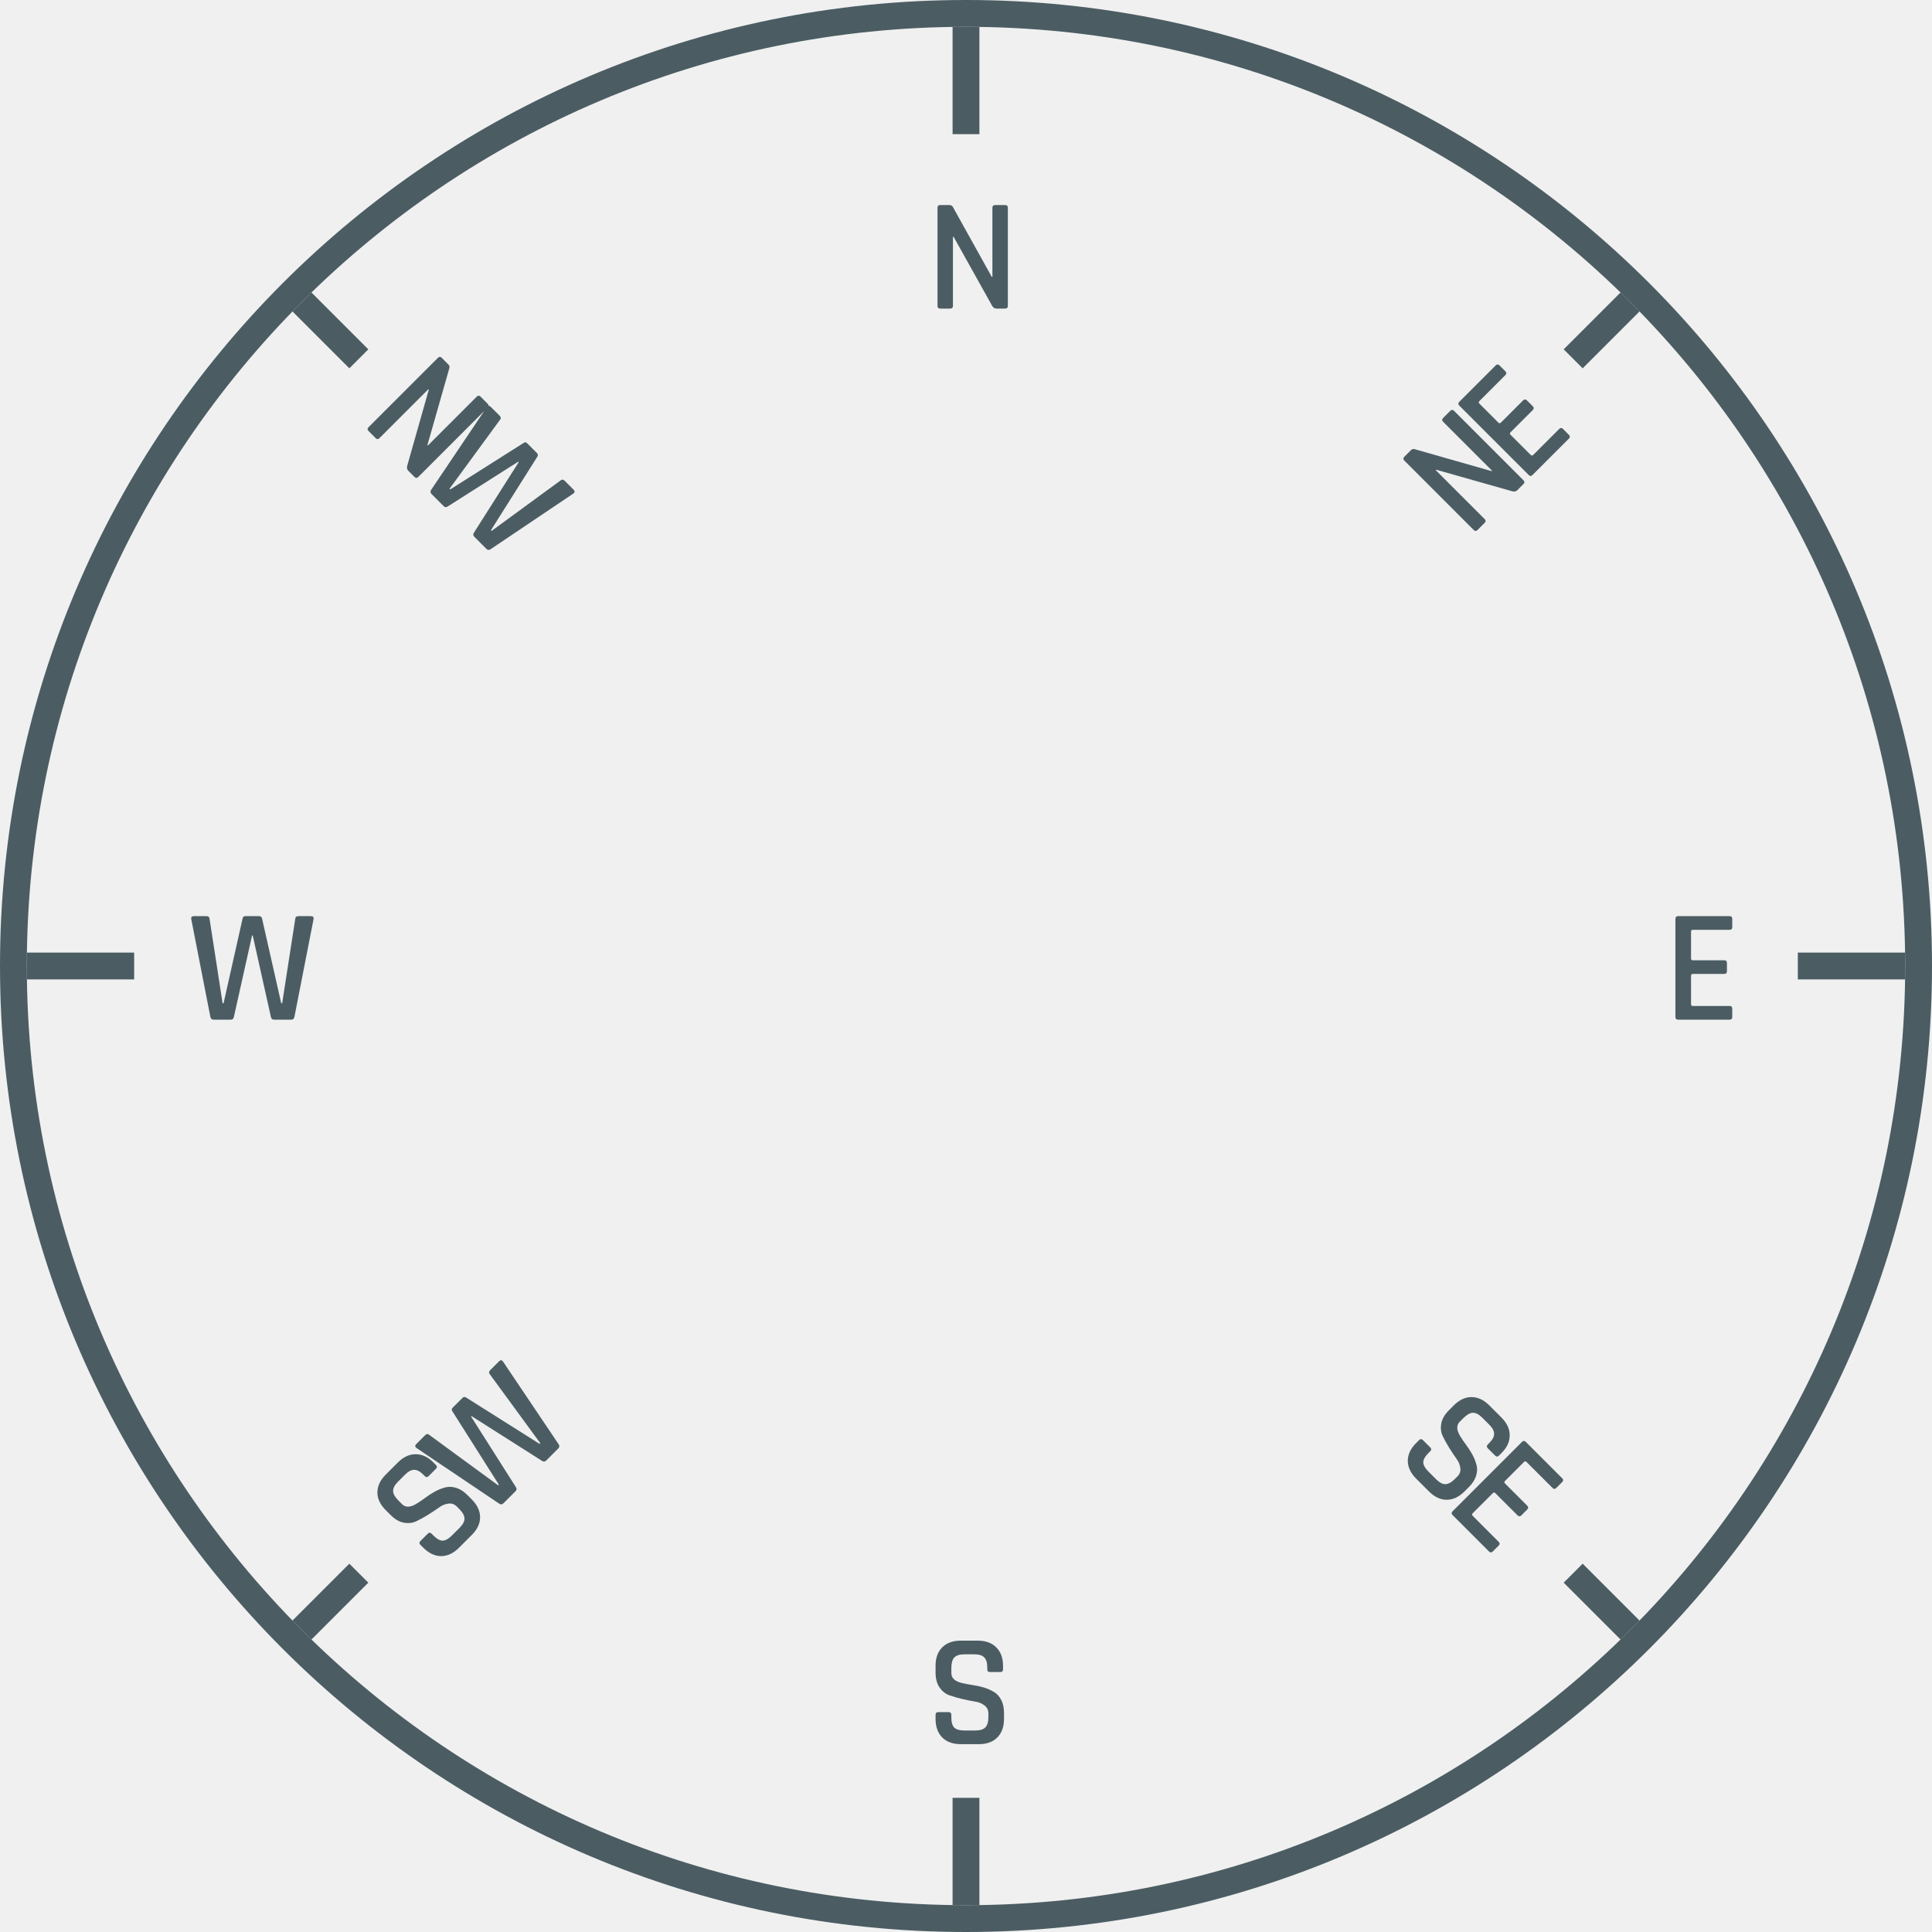
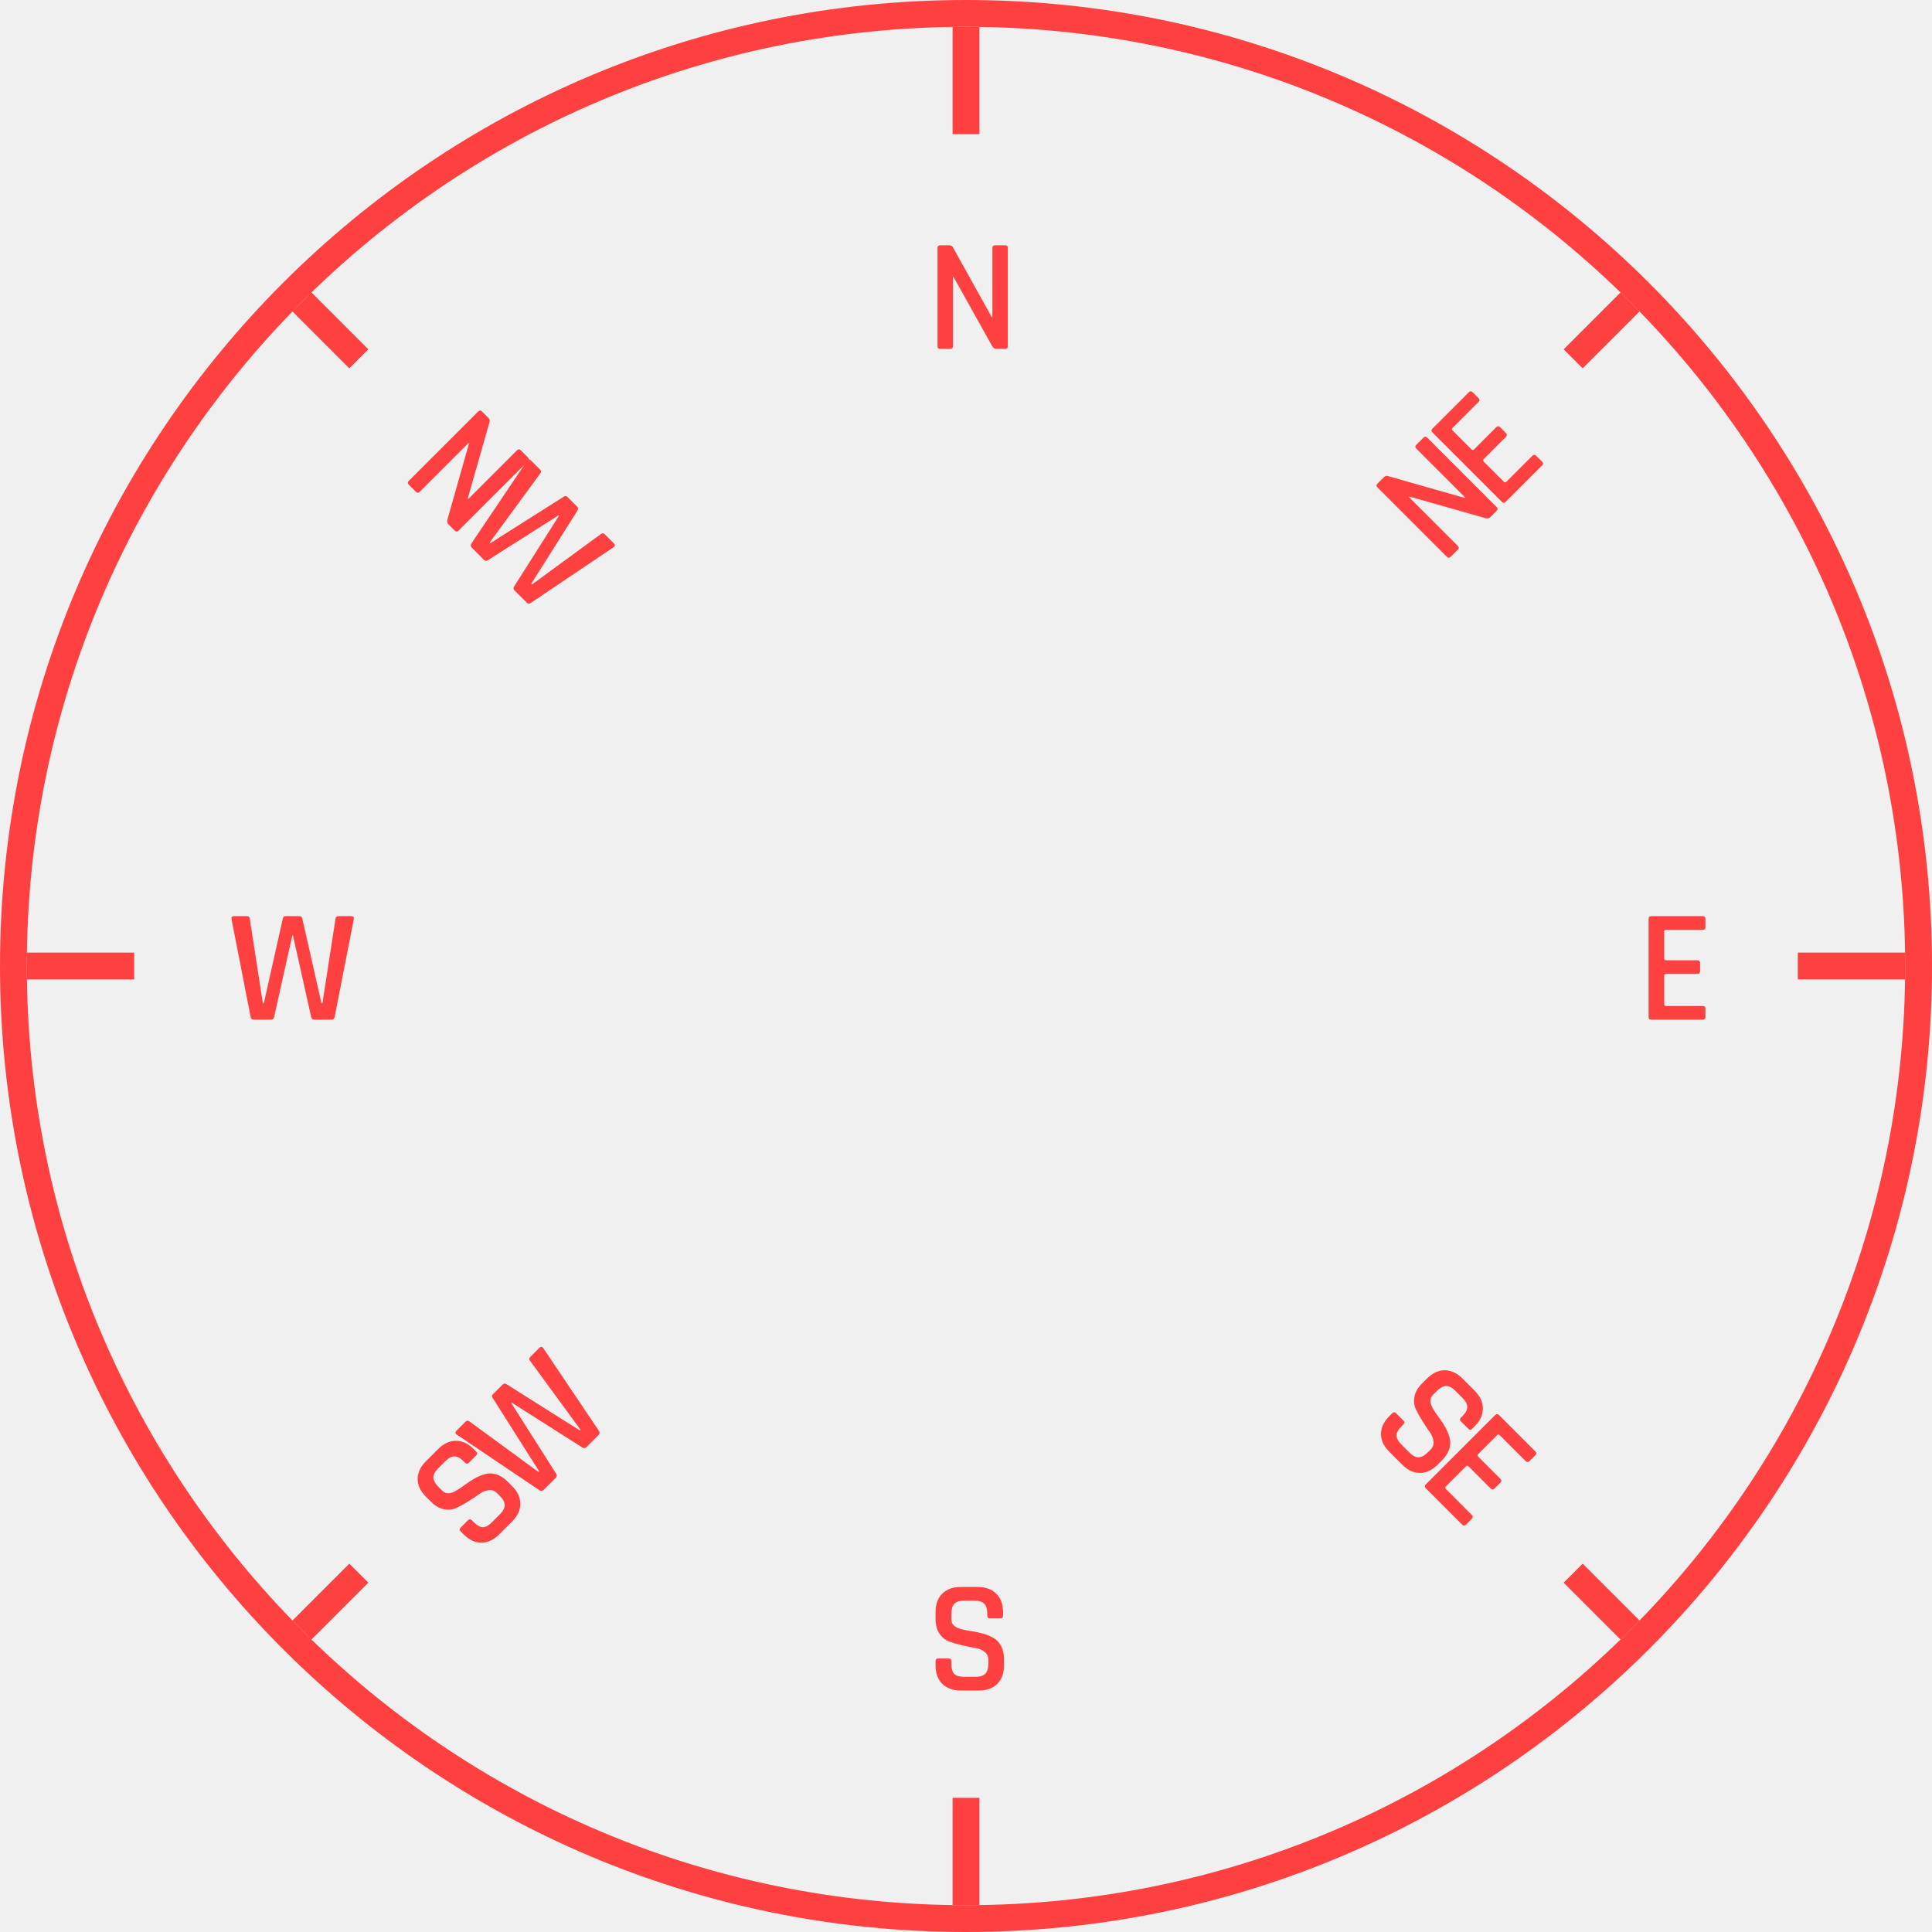
<svg xmlns="http://www.w3.org/2000/svg" width="144" height="144" viewBox="0 0 144 144" fill="none">
  <g clip-path="url(#clip0_87_69)">
-     <circle cx="72" cy="72" r="71" stroke="#4B5D63" stroke-width="2" />
-     <rect x="71" y="2" width="2" height="8" fill="#4B5D63" />
-     <rect x="71" y="134" width="2" height="8" fill="#4B5D63" />
-     <rect x="2" y="73" width="2" height="8" transform="rotate(-90 2 73)" fill="#4B5D63" />
-     <rect x="134" y="73" width="2" height="8" transform="rotate(-90 134 73)" fill="#4B5D63" />
-     <rect x="21.796" y="23.21" width="2" height="6" transform="rotate(-45 21.7955 23.2096)" fill="#4B5D63" />
-     <rect x="122.205" y="120.79" width="2" height="6" transform="rotate(135 122.205 120.79)" fill="#4B5D63" />
-     <rect x="120.79" y="21.795" width="2" height="6" transform="rotate(45 120.79 21.7954)" fill="#4B5D63" />
-     <rect x="23.21" y="122.205" width="2" height="6" transform="rotate(-135 23.2097 122.205)" fill="#4B5D63" />
-     <path d="M17.204 76H15.932C15.788 76 15.704 75.932 15.68 75.796L14.252 68.488C14.236 68.352 14.304 68.284 14.456 68.284H15.38C15.532 68.284 15.612 68.352 15.62 68.488L16.592 74.776H16.664L18.08 68.464C18.096 68.344 18.168 68.284 18.296 68.284H19.304C19.432 68.284 19.508 68.344 19.532 68.464L20.96 74.776H21.032L22.004 68.5C22.012 68.356 22.092 68.284 22.244 68.284H23.168C23.328 68.284 23.396 68.356 23.372 68.5L21.944 75.796C21.92 75.932 21.84 76 21.704 76H20.432C20.296 76 20.216 75.932 20.192 75.796L18.836 69.724H18.788L17.432 75.796C17.408 75.932 17.332 76 17.204 76Z" fill="#4B5D63" />
-     <path d="M128.92 76H125.08C124.944 76 124.876 75.932 124.876 75.796V68.488C124.876 68.352 124.944 68.284 125.08 68.284H128.92C129.048 68.284 129.112 68.352 129.112 68.488V69.1C129.112 69.236 129.048 69.304 128.92 69.304H126.184C126.088 69.304 126.04 69.344 126.04 69.424V71.452C126.04 71.532 126.088 71.572 126.184 71.572H128.5C128.644 71.572 128.716 71.64 128.716 71.776V72.388C128.716 72.524 128.644 72.592 128.5 72.592H126.184C126.088 72.592 126.04 72.632 126.04 72.712V74.848C126.04 74.936 126.088 74.98 126.184 74.98H128.92C129.048 74.98 129.112 75.048 129.112 75.184V75.796C129.112 75.932 129.048 76 128.92 76Z" fill="#4B5D63" />
-     <path d="M31.558 115.366L31.337 115.145C31.241 115.049 31.241 114.953 31.337 114.857L31.88 114.313C31.977 114.217 32.073 114.217 32.169 114.313L32.322 114.466C32.559 114.704 32.783 114.825 32.992 114.831C33.201 114.825 33.427 114.701 33.671 114.458L34.256 113.872C34.499 113.629 34.621 113.4 34.621 113.185C34.615 112.964 34.488 112.73 34.239 112.481L34.044 112.285C33.863 112.104 33.651 112.034 33.408 112.073C33.164 112.102 32.927 112.203 32.695 112.379C32.457 112.549 32.189 112.727 31.889 112.913C31.589 113.1 31.3 113.258 31.023 113.389C30.746 113.519 30.435 113.553 30.09 113.49C29.75 113.423 29.422 113.23 29.106 112.913L28.749 112.557C28.336 112.144 28.13 111.706 28.13 111.242C28.13 110.767 28.336 110.323 28.749 109.91L29.649 109.01C30.067 108.592 30.511 108.385 30.981 108.391C31.45 108.385 31.892 108.589 32.305 109.002L32.491 109.188C32.587 109.285 32.587 109.381 32.491 109.477L31.948 110.02C31.852 110.116 31.756 110.116 31.66 110.02L31.549 109.91C31.306 109.666 31.08 109.548 30.871 109.553C30.661 109.548 30.435 109.666 30.192 109.91L29.657 110.444C29.414 110.687 29.295 110.919 29.301 111.14C29.306 111.349 29.442 111.587 29.708 111.853L29.971 112.116C30.226 112.37 30.582 112.359 31.04 112.082C31.244 111.957 31.456 111.813 31.677 111.649C31.903 111.479 32.143 111.324 32.398 111.182C32.653 111.041 32.91 110.936 33.17 110.868C33.425 110.795 33.699 110.803 33.993 110.894C34.282 110.979 34.562 111.157 34.833 111.428L35.164 111.759C35.577 112.172 35.783 112.616 35.783 113.092C35.783 113.555 35.577 113.994 35.164 114.407L34.214 115.357C33.801 115.77 33.36 115.979 32.89 115.985C32.415 115.985 31.971 115.779 31.558 115.366ZM38.43 111.141L37.53 112.041C37.428 112.143 37.321 112.154 37.208 112.075L31.03 107.917C30.923 107.832 30.923 107.736 31.03 107.628L31.684 106.975C31.791 106.867 31.896 106.859 31.998 106.95L37.131 110.708L37.182 110.658L33.72 105.193C33.647 105.097 33.655 105.004 33.746 104.913L34.459 104.2C34.549 104.11 34.645 104.098 34.747 104.166L40.22 107.62L40.271 107.569L36.52 102.444C36.424 102.336 36.43 102.229 36.538 102.121L37.191 101.468C37.304 101.355 37.403 101.358 37.488 101.477L41.637 107.645C41.716 107.758 41.708 107.863 41.612 107.959L40.712 108.859C40.616 108.955 40.511 108.963 40.398 108.884L35.146 105.549L35.112 105.583L38.447 110.836C38.526 110.949 38.52 111.051 38.43 111.141Z" fill="#4B5D63" />
-     <path d="M110.654 38.974L110.128 39.5C110.031 39.596 109.935 39.596 109.839 39.5L104.672 34.332C104.575 34.236 104.575 34.14 104.672 34.044L105.147 33.569C105.237 33.478 105.331 33.447 105.427 33.475L111.171 35.113L111.205 35.079L107.565 31.439C107.469 31.343 107.469 31.246 107.565 31.15L108.091 30.624C108.187 30.528 108.284 30.528 108.38 30.624L113.547 35.792C113.643 35.888 113.643 35.984 113.547 36.08L113.089 36.538C112.998 36.629 112.88 36.657 112.733 36.623L107.047 35.011L107.014 35.045L110.654 38.685C110.75 38.781 110.75 38.877 110.654 38.974ZM116.941 32.686L114.226 35.401C114.13 35.498 114.034 35.498 113.938 35.401L108.77 30.234C108.674 30.138 108.674 30.041 108.77 29.945L111.485 27.23C111.576 27.14 111.669 27.142 111.765 27.238L112.198 27.671C112.294 27.767 112.297 27.861 112.207 27.951L110.272 29.886C110.204 29.954 110.198 30.016 110.255 30.073L111.689 31.507C111.746 31.563 111.808 31.558 111.876 31.49L113.513 29.852C113.615 29.75 113.714 29.747 113.81 29.843L114.243 30.276C114.339 30.372 114.336 30.471 114.235 30.573L112.597 32.211C112.529 32.279 112.523 32.341 112.58 32.398L114.09 33.908C114.153 33.97 114.218 33.967 114.285 33.899L116.22 31.965C116.311 31.874 116.404 31.877 116.5 31.973L116.933 32.406C117.029 32.502 117.032 32.596 116.941 32.686Z" fill="#4B5D63" />
-     <path d="M27.997 32.654L27.471 32.128C27.375 32.032 27.375 31.935 27.471 31.839L32.638 26.672C32.734 26.575 32.831 26.575 32.927 26.672L33.402 27.147C33.492 27.237 33.524 27.331 33.495 27.427L31.858 33.171L31.892 33.205L35.532 29.565C35.628 29.469 35.724 29.469 35.82 29.565L36.346 30.091C36.443 30.187 36.443 30.284 36.346 30.38L31.179 35.547C31.083 35.643 30.986 35.643 30.89 35.547L30.432 35.089C30.342 34.998 30.313 34.88 30.347 34.733L31.959 29.047L31.925 29.014L28.285 32.654C28.189 32.75 28.093 32.75 27.997 32.654ZM33.071 37.728L32.172 36.828C32.07 36.727 32.059 36.619 32.138 36.506L36.295 30.329C36.38 30.221 36.477 30.221 36.584 30.329L37.237 30.982C37.345 31.09 37.353 31.194 37.263 31.296L33.504 36.43L33.555 36.481L39.019 33.019C39.115 32.945 39.209 32.954 39.299 33.044L40.012 33.757C40.103 33.847 40.114 33.944 40.046 34.045L36.593 39.518L36.643 39.569L41.769 35.819C41.876 35.723 41.983 35.728 42.091 35.836L42.744 36.489C42.858 36.602 42.855 36.701 42.736 36.786L36.567 40.935C36.454 41.015 36.349 41.006 36.253 40.91L35.354 40.011C35.258 39.914 35.249 39.81 35.328 39.697L38.663 34.444L38.629 34.41L33.377 37.745C33.263 37.824 33.162 37.819 33.071 37.728Z" fill="#4B5D63" />
-     <path d="M105.548 107.558L105.769 107.337C105.865 107.241 105.961 107.241 106.058 107.337L106.601 107.88C106.697 107.976 106.697 108.073 106.601 108.169L106.448 108.322C106.21 108.559 106.089 108.783 106.083 108.992C106.089 109.201 106.213 109.427 106.456 109.671L107.042 110.256C107.285 110.499 107.514 110.621 107.729 110.621C107.95 110.615 108.184 110.488 108.433 110.239L108.629 110.044C108.81 109.863 108.88 109.651 108.841 109.408C108.812 109.164 108.711 108.927 108.535 108.695C108.366 108.457 108.187 108.189 108.001 107.889C107.814 107.589 107.656 107.3 107.525 107.023C107.395 106.746 107.361 106.435 107.424 106.09C107.492 105.75 107.684 105.422 108.001 105.106L108.357 104.749C108.77 104.336 109.208 104.13 109.672 104.13C110.147 104.13 110.591 104.336 111.004 104.749L111.904 105.649C112.322 106.067 112.529 106.511 112.523 106.981C112.529 107.45 112.325 107.892 111.912 108.305L111.726 108.491C111.63 108.587 111.533 108.587 111.437 108.491L110.894 107.948C110.798 107.852 110.798 107.756 110.894 107.66L111.004 107.549C111.248 107.306 111.366 107.08 111.361 106.871C111.366 106.661 111.248 106.435 111.004 106.192L110.47 105.657C110.227 105.414 109.995 105.295 109.774 105.301C109.565 105.306 109.327 105.442 109.061 105.708L108.798 105.971C108.544 106.226 108.555 106.582 108.832 107.04C108.957 107.244 109.101 107.456 109.265 107.677C109.435 107.903 109.59 108.143 109.732 108.398C109.873 108.652 109.978 108.91 110.046 109.17C110.119 109.425 110.111 109.699 110.02 109.993C109.935 110.282 109.757 110.562 109.486 110.833L109.155 111.164C108.742 111.577 108.298 111.784 107.822 111.784C107.359 111.784 106.92 111.577 106.507 111.164L105.557 110.214C105.144 109.801 104.935 109.36 104.929 108.89C104.929 108.415 105.135 107.971 105.548 107.558ZM110.986 115.643L108.271 112.928C108.175 112.832 108.175 112.735 108.271 112.639L113.438 107.472C113.535 107.376 113.631 107.376 113.727 107.472L116.442 110.187C116.533 110.278 116.53 110.371 116.434 110.467L116.001 110.9C115.905 110.996 115.811 110.999 115.721 110.908L113.786 108.974C113.718 108.906 113.656 108.9 113.6 108.957L112.166 110.391C112.109 110.447 112.115 110.509 112.183 110.577L113.82 112.215C113.922 112.317 113.925 112.416 113.829 112.512L113.396 112.945C113.3 113.041 113.201 113.038 113.099 112.936L111.461 111.299C111.393 111.231 111.331 111.225 111.275 111.282L109.764 112.792C109.702 112.854 109.705 112.919 109.773 112.987L111.707 114.922C111.798 115.012 111.795 115.106 111.699 115.202L111.266 115.635C111.17 115.731 111.077 115.734 110.986 115.643Z" fill="#4B5D63" />
-     <path d="M69.732 128.128V127.816C69.732 127.68 69.8 127.612 69.936 127.612H70.704C70.84 127.612 70.908 127.68 70.908 127.816V128.032C70.908 128.368 70.98 128.612 71.124 128.764C71.276 128.908 71.524 128.98 71.868 128.98H72.696C73.04 128.98 73.288 128.904 73.44 128.752C73.592 128.592 73.668 128.336 73.668 127.984V127.708C73.668 127.452 73.568 127.252 73.368 127.108C73.176 126.956 72.936 126.86 72.648 126.82C72.36 126.772 72.044 126.708 71.7 126.628C71.356 126.548 71.04 126.456 70.752 126.352C70.464 126.248 70.22 126.052 70.02 125.764C69.828 125.476 69.732 125.108 69.732 124.66V124.156C69.732 123.572 69.896 123.116 70.224 122.788C70.56 122.452 71.02 122.284 71.604 122.284H72.876C73.468 122.284 73.928 122.452 74.256 122.788C74.592 123.116 74.76 123.572 74.76 124.156V124.42C74.76 124.556 74.692 124.624 74.556 124.624H73.788C73.652 124.624 73.584 124.556 73.584 124.42V124.264C73.584 123.92 73.508 123.676 73.356 123.532C73.212 123.38 72.968 123.304 72.624 123.304H71.868C71.524 123.304 71.276 123.384 71.124 123.544C70.98 123.696 70.908 123.96 70.908 124.336V124.708C70.908 125.068 71.168 125.312 71.688 125.44C71.92 125.496 72.172 125.544 72.444 125.584C72.724 125.624 73.004 125.684 73.284 125.764C73.564 125.844 73.82 125.952 74.052 126.088C74.284 126.216 74.472 126.416 74.616 126.688C74.76 126.952 74.832 127.276 74.832 127.66V128.128C74.832 128.712 74.664 129.172 74.328 129.508C74 129.836 73.544 130 72.96 130H71.616C71.032 130 70.572 129.836 70.236 129.508C69.9 129.172 69.732 128.712 69.732 128.128Z" fill="#4B5D63" />
-     <path d="M70.824 23H70.08C69.944 23 69.876 22.932 69.876 22.796V15.488C69.876 15.352 69.944 15.284 70.08 15.284H70.752C70.88 15.284 70.968 15.328 71.016 15.416L73.92 20.636H73.968V15.488C73.968 15.352 74.036 15.284 74.172 15.284H74.916C75.052 15.284 75.12 15.352 75.12 15.488V22.796C75.12 22.932 75.052 23 74.916 23H74.268C74.14 23 74.036 22.936 73.956 22.808L71.076 17.648H71.028V22.796C71.028 22.932 70.96 23 70.824 23Z" fill="#4B5D63" />
+     <circle cx="72" cy="72" r="71" stroke="#FF4040" stroke-width="2" />
+     <rect x="71" y="2" width="2" height="8" fill="#FF4040" />
+     <rect x="71" y="134" width="2" height="8" fill="#FF4040" />
+     <rect x="2" y="73" width="2" height="8" transform="rotate(-90 2 73)" fill="#FF4040" />
+     <rect x="134" y="73" width="2" height="8" transform="rotate(-90 134 73)" fill="#FF4040" />
+     <rect x="21.796" y="23.21" width="2" height="6" transform="rotate(-45 21.7955 23.2096)" fill="#FF4040" />
+     <rect x="122.205" y="120.79" width="2" height="6" transform="rotate(135 122.205 120.79)" fill="#FF4040" />
+     <rect x="120.79" y="21.795" width="2" height="6" transform="rotate(45 120.79 21.7954)" fill="#FF4040" />
+     <rect x="23.21" y="122.205" width="2" height="6" transform="rotate(-135 23.2097 122.205)" fill="#FF4040" />
+     <path d="M20.204 76H18.932C18.788 76 18.704 75.932 18.68 75.796L17.252 68.488C17.236 68.352 17.304 68.284 17.456 68.284H18.38C18.532 68.284 18.612 68.352 18.62 68.488L19.592 74.776H19.664L21.08 68.464C21.096 68.344 21.168 68.284 21.296 68.284H22.304C22.432 68.284 22.508 68.344 22.532 68.464L23.96 74.776H24.032L25.004 68.5C25.012 68.356 25.092 68.284 25.244 68.284H26.168C26.328 68.284 26.396 68.356 26.372 68.5L24.944 75.796C24.92 75.932 24.84 76 24.704 76H23.432C23.296 76 23.216 75.932 23.192 75.796L21.836 69.724H21.788L20.432 75.796C20.408 75.932 20.332 76 20.204 76Z" fill="#FF4040" />
+     <path d="M126.92 76H123.08C122.944 76 122.876 75.932 122.876 75.796V68.488C122.876 68.352 122.944 68.284 123.08 68.284H126.92C127.048 68.284 127.112 68.352 127.112 68.488V69.1C127.112 69.236 127.048 69.304 126.92 69.304H124.184C124.088 69.304 124.04 69.344 124.04 69.424V71.452C124.04 71.532 124.088 71.572 124.184 71.572H126.5C126.644 71.572 126.716 71.64 126.716 71.776V72.388C126.716 72.524 126.644 72.592 126.5 72.592H124.184C124.088 72.592 124.04 72.632 124.04 72.712V74.848C124.04 74.936 124.088 74.98 124.184 74.98H126.92C127.048 74.98 127.112 75.048 127.112 75.184V75.796C127.112 75.932 127.048 76 126.92 76Z" fill="#FF4040" />
+     <path d="M34.558 114.366L34.337 114.145C34.241 114.049 34.241 113.953 34.337 113.857L34.88 113.313C34.977 113.217 35.073 113.217 35.169 113.313L35.322 113.466C35.559 113.704 35.783 113.825 35.992 113.831C36.201 113.825 36.427 113.701 36.671 113.458L37.256 112.872C37.499 112.629 37.621 112.4 37.621 112.185C37.615 111.964 37.488 111.73 37.239 111.481L37.044 111.285C36.863 111.104 36.651 111.034 36.408 111.073C36.164 111.102 35.927 111.203 35.695 111.379C35.457 111.549 35.189 111.727 34.889 111.913C34.589 112.1 34.3 112.258 34.023 112.389C33.746 112.519 33.435 112.553 33.09 112.49C32.751 112.423 32.422 112.23 32.106 111.913L31.749 111.557C31.336 111.144 31.13 110.706 31.13 110.242C31.13 109.767 31.336 109.323 31.749 108.91L32.649 108.01C33.067 107.592 33.511 107.385 33.981 107.391C34.45 107.385 34.892 107.589 35.305 108.002L35.491 108.188C35.587 108.285 35.587 108.381 35.491 108.477L34.948 109.02C34.852 109.116 34.756 109.116 34.66 109.02L34.549 108.91C34.306 108.666 34.08 108.548 33.871 108.553C33.661 108.548 33.435 108.666 33.192 108.91L32.657 109.444C32.414 109.687 32.295 109.919 32.301 110.14C32.306 110.349 32.442 110.587 32.708 110.853L32.971 111.116C33.226 111.37 33.582 111.359 34.04 111.082C34.244 110.957 34.456 110.813 34.677 110.649C34.903 110.479 35.143 110.324 35.398 110.182C35.653 110.041 35.91 109.936 36.17 109.868C36.425 109.795 36.699 109.803 36.993 109.894C37.282 109.979 37.562 110.157 37.833 110.428L38.164 110.759C38.577 111.172 38.783 111.616 38.783 112.092C38.783 112.555 38.577 112.994 38.164 113.407L37.214 114.357C36.801 114.77 36.36 114.979 35.89 114.985C35.415 114.985 34.971 114.779 34.558 114.366ZM41.43 110.141L40.53 111.041C40.428 111.142 40.321 111.154 40.208 111.075L34.031 106.917C33.923 106.832 33.923 106.736 34.031 106.628L34.684 105.975C34.791 105.867 34.896 105.859 34.998 105.95L40.131 109.708L40.182 109.658L36.72 104.193C36.647 104.097 36.655 104.004 36.746 103.913L37.459 103.2C37.549 103.11 37.645 103.098 37.747 103.166L43.22 106.62L43.271 106.569L39.52 101.444C39.424 101.336 39.43 101.229 39.538 101.121L40.191 100.468C40.304 100.355 40.403 100.358 40.488 100.476L44.637 106.645C44.716 106.758 44.708 106.863 44.612 106.959L43.712 107.859C43.616 107.955 43.511 107.963 43.398 107.884L38.146 104.549L38.112 104.583L41.447 109.836C41.526 109.949 41.52 110.051 41.43 110.141Z" fill="#FF4040" />
+     <path d="M108.654 40.974L108.128 41.5C108.032 41.596 107.935 41.596 107.839 41.5L102.672 36.332C102.576 36.236 102.576 36.14 102.672 36.044L103.147 35.569C103.237 35.478 103.331 35.447 103.427 35.475L109.171 37.113L109.205 37.079L105.565 33.439C105.469 33.343 105.469 33.246 105.565 33.15L106.091 32.624C106.187 32.528 106.284 32.528 106.38 32.624L111.547 37.792C111.643 37.888 111.643 37.984 111.547 38.08L111.089 38.538C110.999 38.629 110.88 38.657 110.733 38.623L105.048 37.011L105.014 37.045L108.654 40.685C108.75 40.781 108.75 40.877 108.654 40.974ZM114.942 34.686L112.226 37.401C112.13 37.498 112.034 37.498 111.938 37.401L106.77 32.234C106.674 32.138 106.674 32.041 106.77 31.945L109.485 29.23C109.576 29.14 109.669 29.142 109.765 29.238L110.198 29.671C110.294 29.767 110.297 29.861 110.207 29.951L108.272 31.886C108.204 31.954 108.199 32.016 108.255 32.073L109.689 33.507C109.746 33.563 109.808 33.557 109.876 33.49L111.513 31.852C111.615 31.75 111.714 31.747 111.81 31.843L112.243 32.276C112.339 32.372 112.337 32.471 112.235 32.573L110.597 34.211C110.529 34.279 110.524 34.341 110.58 34.398L112.09 35.908C112.153 35.97 112.218 35.967 112.286 35.899L114.22 33.965C114.311 33.874 114.404 33.877 114.5 33.973L114.933 34.406C115.029 34.502 115.032 34.596 114.942 34.686Z" fill="#FF4040" />
+     <path d="M30.997 36.654L30.471 36.128C30.375 36.032 30.375 35.935 30.471 35.839L35.638 30.672C35.734 30.575 35.831 30.575 35.927 30.672L36.402 31.147C36.492 31.237 36.524 31.331 36.495 31.427L34.858 37.171L34.892 37.205L38.532 33.565C38.628 33.469 38.724 33.469 38.82 33.565L39.346 34.091C39.443 34.187 39.443 34.283 39.346 34.38L34.179 39.547C34.083 39.643 33.986 39.643 33.89 39.547L33.432 39.089C33.342 38.998 33.313 38.88 33.347 38.733L34.959 33.047L34.925 33.014L31.285 36.654C31.189 36.75 31.093 36.75 30.997 36.654ZM36.071 41.728L35.172 40.828C35.07 40.727 35.059 40.619 35.138 40.506L39.295 34.329C39.38 34.221 39.477 34.221 39.584 34.329L40.237 34.982C40.345 35.09 40.353 35.194 40.263 35.296L36.504 40.43L36.555 40.481L42.019 37.019C42.115 36.945 42.209 36.954 42.299 37.044L43.012 37.757C43.103 37.847 43.114 37.944 43.046 38.045L39.593 43.518L39.643 43.569L44.769 39.819C44.876 39.723 44.983 39.728 45.091 39.836L45.744 40.489C45.858 40.602 45.855 40.701 45.736 40.786L39.567 44.935C39.454 45.015 39.349 45.006 39.253 44.91L38.354 44.011C38.258 43.914 38.249 43.81 38.328 43.697L41.663 38.444L41.629 38.41L36.377 41.745C36.263 41.824 36.162 41.819 36.071 41.728Z" fill="#FF4040" />
+     <path d="M103.548 105.558L103.769 105.337C103.865 105.241 103.961 105.241 104.058 105.337L104.601 105.88C104.697 105.976 104.697 106.073 104.601 106.169L104.448 106.322C104.21 106.559 104.089 106.783 104.083 106.992C104.089 107.201 104.213 107.427 104.456 107.671L105.042 108.256C105.285 108.499 105.514 108.621 105.729 108.621C105.95 108.615 106.184 108.488 106.433 108.239L106.629 108.044C106.81 107.863 106.88 107.651 106.841 107.408C106.812 107.164 106.711 106.927 106.535 106.695C106.366 106.457 106.187 106.189 106.001 105.889C105.814 105.589 105.656 105.3 105.525 105.023C105.395 104.746 105.361 104.435 105.424 104.09C105.492 103.75 105.684 103.422 106.001 103.106L106.357 102.749C106.77 102.336 107.208 102.13 107.672 102.13C108.147 102.13 108.591 102.336 109.004 102.749L109.904 103.649C110.322 104.067 110.529 104.511 110.523 104.981C110.529 105.45 110.325 105.892 109.912 106.305L109.726 106.491C109.63 106.587 109.533 106.587 109.437 106.491L108.894 105.948C108.798 105.852 108.798 105.756 108.894 105.66L109.004 105.549C109.248 105.306 109.366 105.08 109.361 104.871C109.366 104.661 109.248 104.435 109.004 104.192L108.47 103.657C108.227 103.414 107.995 103.295 107.774 103.301C107.565 103.306 107.327 103.442 107.061 103.708L106.798 103.971C106.544 104.226 106.555 104.582 106.832 105.04C106.957 105.244 107.101 105.456 107.265 105.677C107.435 105.903 107.59 106.143 107.732 106.398C107.873 106.652 107.978 106.91 108.046 107.17C108.119 107.425 108.111 107.699 108.02 107.993C107.935 108.282 107.757 108.562 107.486 108.833L107.155 109.164C106.742 109.577 106.298 109.784 105.822 109.784C105.359 109.784 104.92 109.577 104.507 109.164L103.557 108.214C103.144 107.801 102.935 107.36 102.929 106.89C102.929 106.415 103.135 105.971 103.548 105.558ZM108.986 113.643L106.271 110.928C106.175 110.832 106.175 110.735 106.271 110.639L111.438 105.472C111.535 105.376 111.631 105.376 111.727 105.472L114.442 108.187C114.533 108.278 114.53 108.371 114.434 108.467L114.001 108.9C113.905 108.996 113.811 108.999 113.721 108.908L111.786 106.974C111.718 106.906 111.656 106.9 111.6 106.957L110.166 108.391C110.109 108.447 110.115 108.509 110.183 108.577L111.82 110.215C111.922 110.317 111.925 110.416 111.829 110.512L111.396 110.945C111.3 111.041 111.201 111.038 111.099 110.936L109.461 109.299C109.393 109.231 109.331 109.225 109.275 109.282L107.764 110.792C107.702 110.854 107.705 110.919 107.773 110.987L109.707 112.922C109.798 113.012 109.795 113.106 109.699 113.202L109.266 113.635C109.17 113.731 109.077 113.734 108.986 113.643Z" fill="#FF4040" />
+     <path d="M69.732 124.128V123.816C69.732 123.68 69.8 123.612 69.936 123.612H70.704C70.84 123.612 70.908 123.68 70.908 123.816V124.032C70.908 124.368 70.98 124.612 71.124 124.764C71.276 124.908 71.524 124.98 71.868 124.98H72.696C73.04 124.98 73.288 124.904 73.44 124.752C73.592 124.592 73.668 124.336 73.668 123.984V123.708C73.668 123.452 73.568 123.252 73.368 123.108C73.176 122.956 72.936 122.86 72.648 122.82C72.36 122.772 72.044 122.708 71.7 122.628C71.356 122.548 71.04 122.456 70.752 122.352C70.464 122.248 70.22 122.052 70.02 121.764C69.828 121.476 69.732 121.108 69.732 120.66V120.156C69.732 119.572 69.896 119.116 70.224 118.788C70.56 118.452 71.02 118.284 71.604 118.284H72.876C73.468 118.284 73.928 118.452 74.256 118.788C74.592 119.116 74.76 119.572 74.76 120.156V120.42C74.76 120.556 74.692 120.624 74.556 120.624H73.788C73.652 120.624 73.584 120.556 73.584 120.42V120.264C73.584 119.92 73.508 119.676 73.356 119.532C73.212 119.38 72.968 119.304 72.624 119.304H71.868C71.524 119.304 71.276 119.384 71.124 119.544C70.98 119.696 70.908 119.96 70.908 120.336V120.708C70.908 121.068 71.168 121.312 71.688 121.44C71.92 121.496 72.172 121.544 72.444 121.584C72.724 121.624 73.004 121.684 73.284 121.764C73.564 121.844 73.82 121.952 74.052 122.088C74.284 122.216 74.472 122.416 74.616 122.688C74.76 122.952 74.832 123.276 74.832 123.66V124.128C74.832 124.712 74.664 125.172 74.328 125.508C74 125.836 73.544 126 72.96 126H71.616C71.032 126 70.572 125.836 70.236 125.508C69.9 125.172 69.732 124.712 69.732 124.128Z" fill="#FF4040" />
+     <path d="M70.824 26H70.08C69.944 26 69.876 25.932 69.876 25.796V18.488C69.876 18.352 69.944 18.284 70.08 18.284H70.752C70.88 18.284 70.968 18.328 71.016 18.416L73.92 23.636H73.968V18.488C73.968 18.352 74.036 18.284 74.172 18.284H74.916C75.052 18.284 75.12 18.352 75.12 18.488V25.796C75.12 25.932 75.052 26 74.916 26H74.268C74.14 26 74.036 25.936 73.956 25.808L71.076 20.648H71.028V25.796C71.028 25.932 70.96 26 70.824 26Z" fill="#FF4040" />
  </g>
  <defs>
    <clipPath id="clip0_87_69">
      <rect width="144" height="144" fill="white" />
    </clipPath>
  </defs>
</svg>
